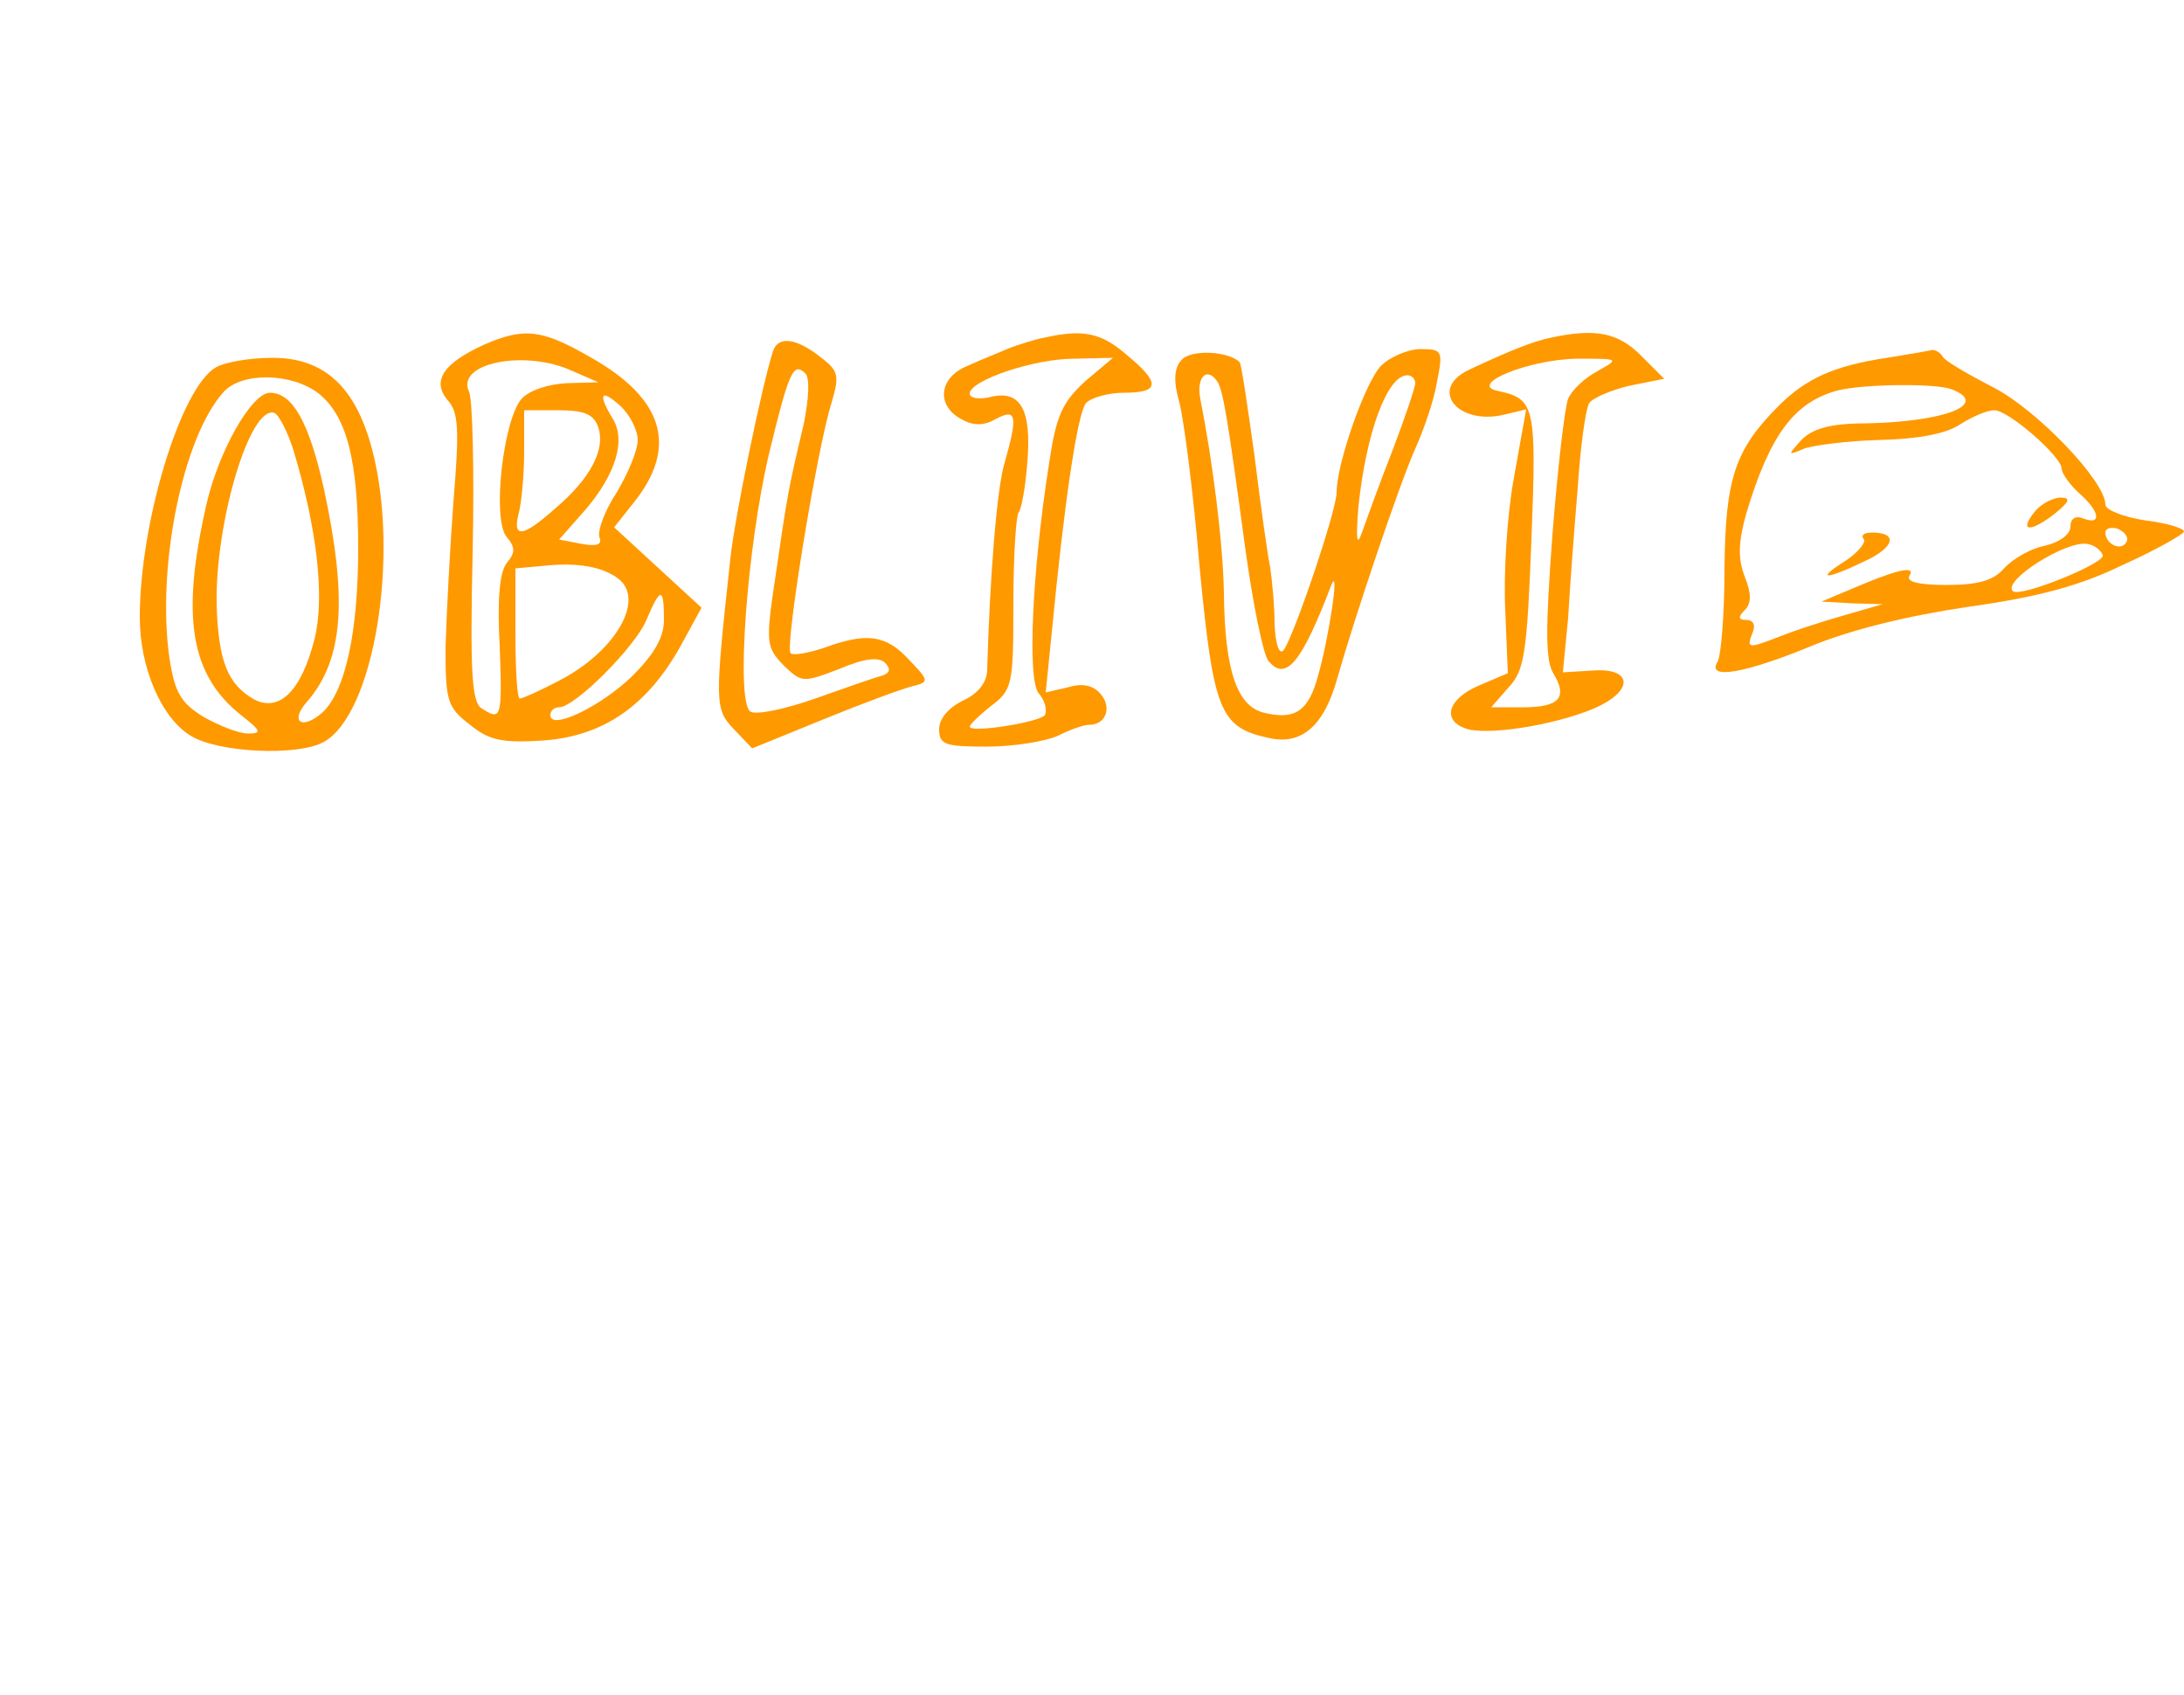
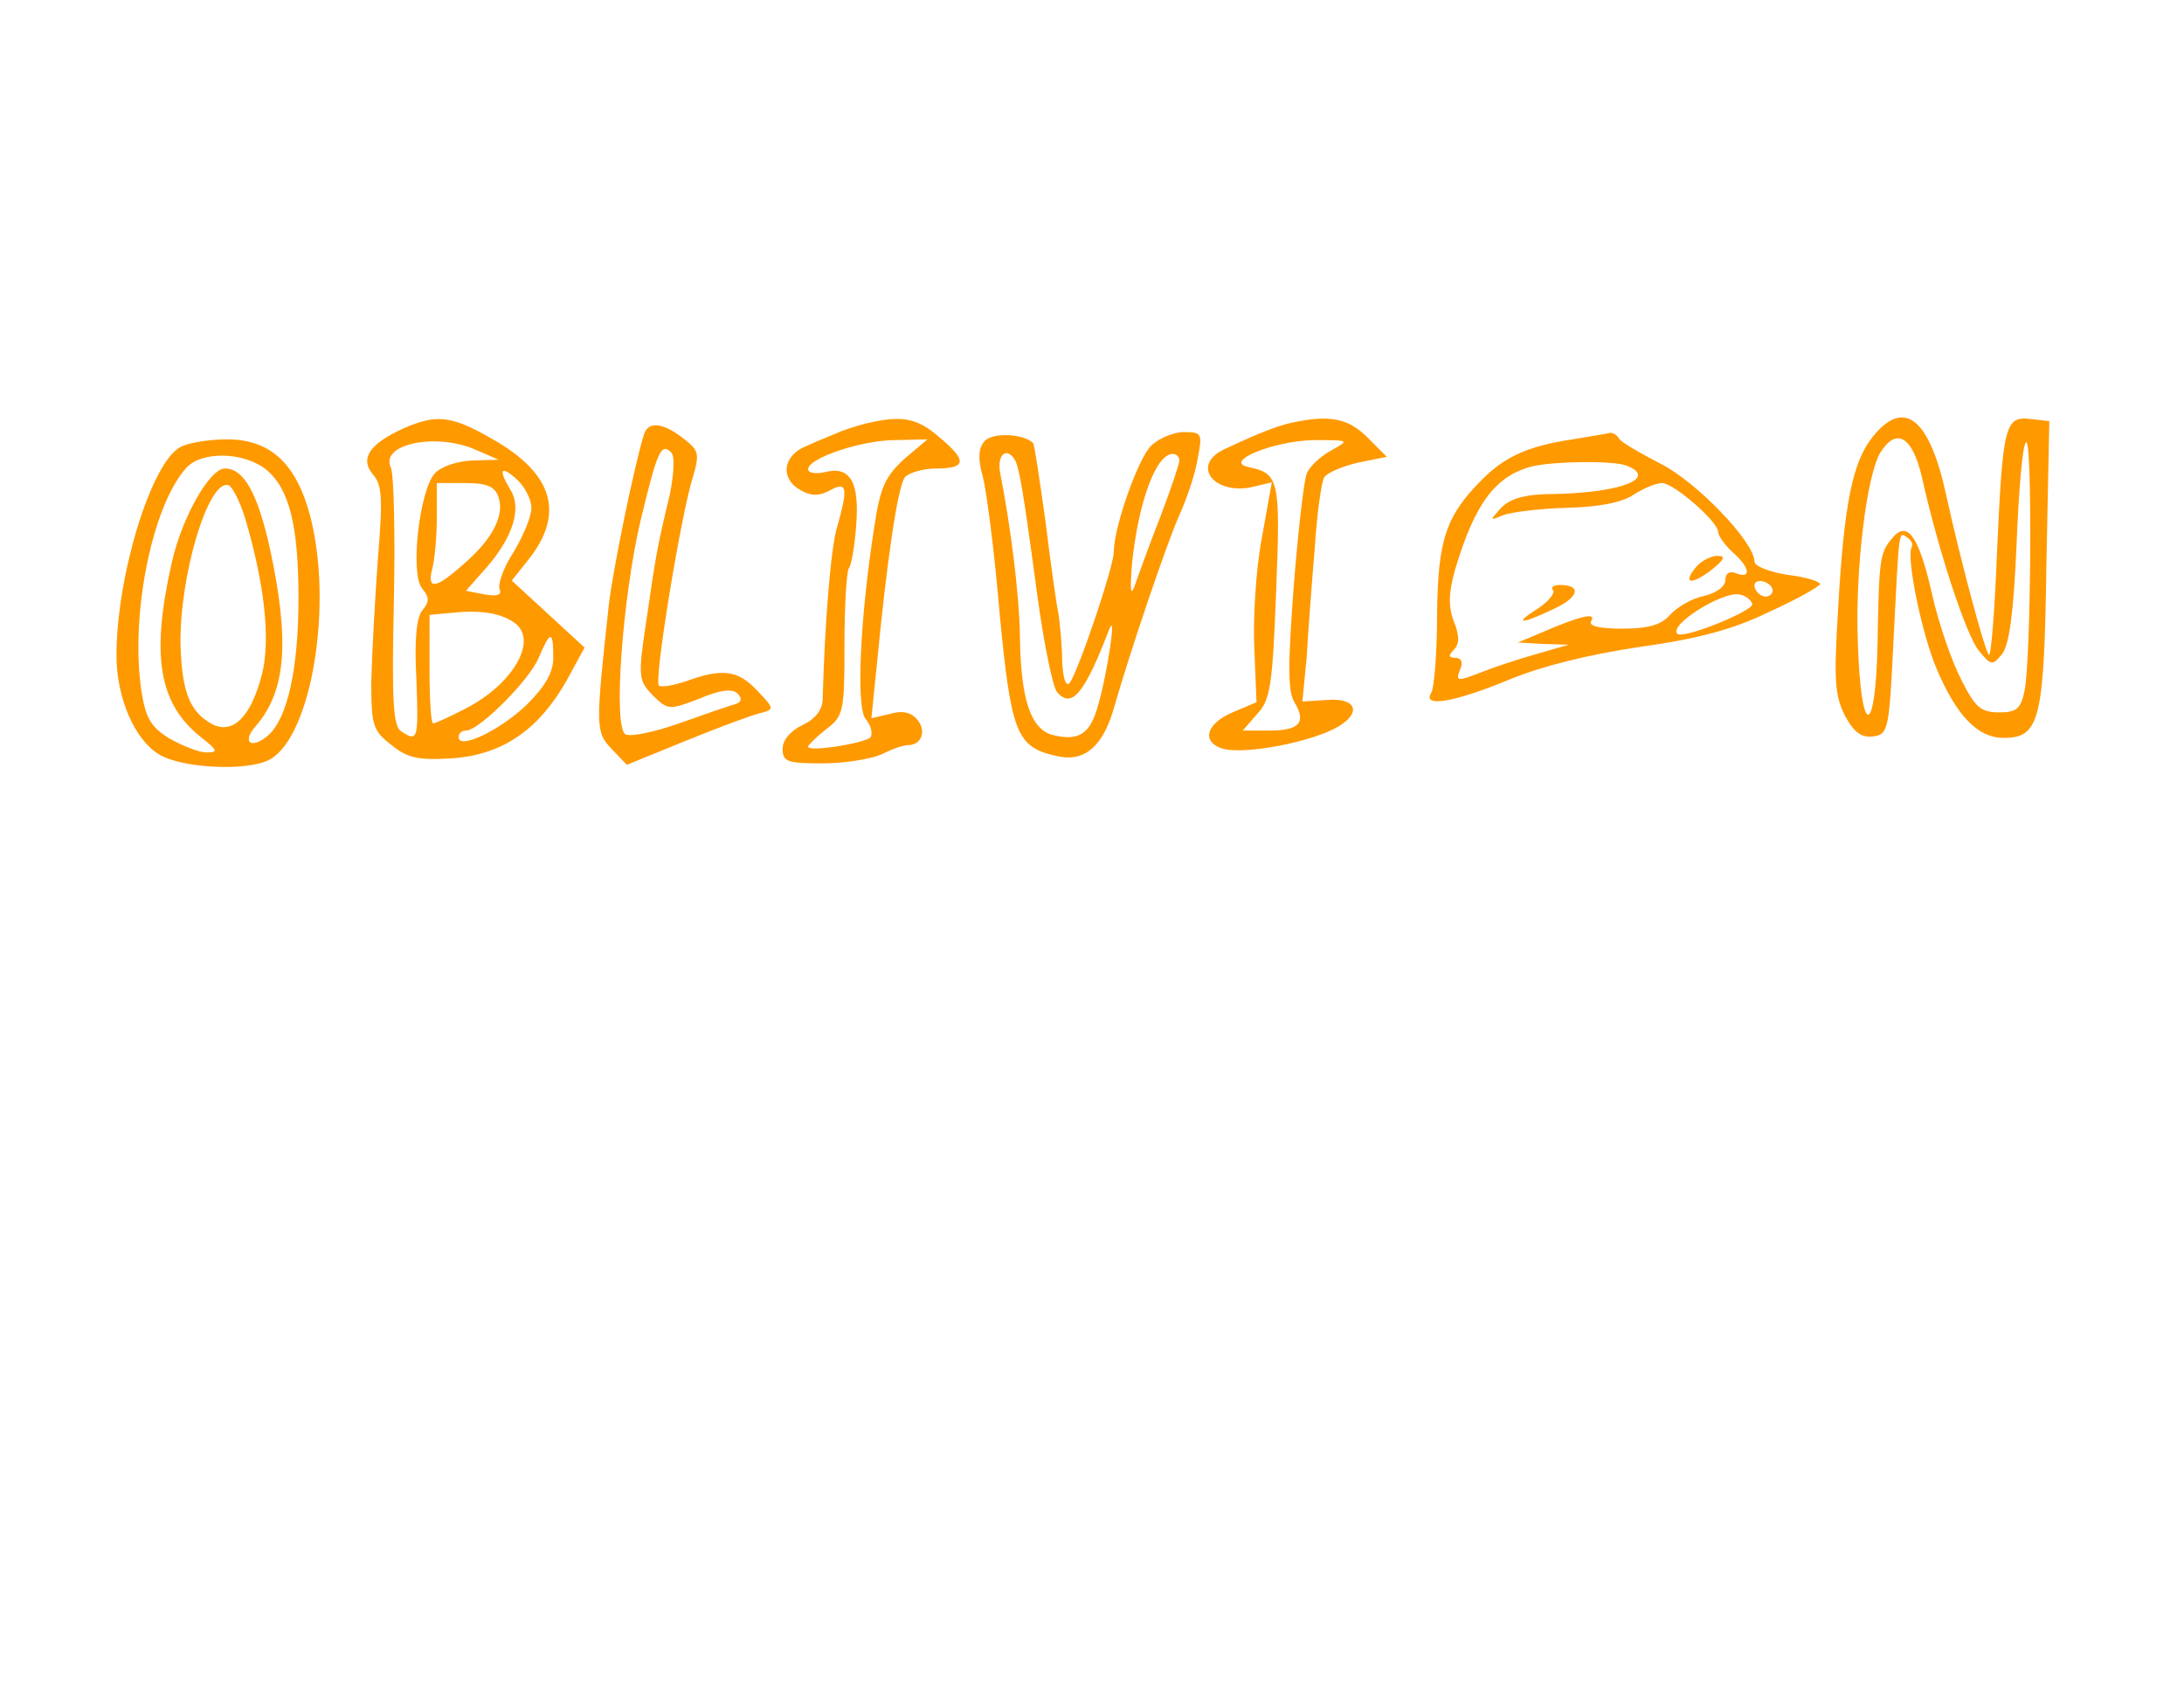
- <svg xmlns="http://www.w3.org/2000/svg" version="1.0" width="971.6pt" height="753.6pt" viewBox="0 150 250 100" preserveAspectRatio="xMidYMid meet">
+ <svg xmlns="http://www.w3.org/2000/svg" version="1.0" width="971.6pt" height="753.6pt" viewBox="0 150 300 100" preserveAspectRatio="xMidYMid meet">
  <g transform="translate(0,300) scale(0.1,-0.1)" fill="#ff9900" stroke="none">
    <path d="M554 1575 c-46 -21 -60 -41 -42 -63 13 -14 14 -33 7 -117 -4 -55 -8 -130 -9 -167 0 -61 2 -68 28 -88 22 -18 37 -21 84 -18 69 5 119 40 157 108 l24 44 -50 46 -50 46 23 29 c50 63 34 118 -49 165 -57 33 -77 35 -123 15z m101 -30 l30 -13 -36 -1 c-21 -1 -43 -8 -52 -18 -21 -24 -34 -138 -17 -158 10 -12 10 -18 0 -30 -8 -10 -11 -41 -8 -95 3 -83 2 -86 -21 -71 -11 7 -13 43 -10 177 2 93 0 176 -4 185 -16 33 64 49 118 24z m75 -79 c0 -12 -11 -38 -24 -60 -14 -21 -22 -44 -20 -51 4 -9 -3 -11 -20 -8 l-26 5 30 34 c35 41 47 80 31 105 -17 28 -13 34 9 14 11 -10 20 -28 20 -39z m-45 14 c8 -25 -9 -58 -49 -92 -38 -34 -50 -35 -42 -5 3 12 6 43 6 70 l0 47 39 0 c31 0 41 -5 46 -20z m23 -173 c31 -24 -4 -84 -69 -117 -21 -11 -41 -20 -44 -20 -3 0 -5 33 -5 74 l0 75 33 3 c38 4 67 -1 85 -15z m52 -47 c0 -20 -11 -39 -36 -64 -36 -35 -94 -63 -94 -45 0 5 4 9 10 9 18 0 87 69 100 100 16 38 20 38 20 0z" />
    <path d="M1195 1583 c-11 -2 -29 -8 -40 -12 -11 -5 -32 -13 -47 -20 -33 -13 -37 -45 -8 -61 14 -8 26 -8 40 0 24 13 25 3 10 -50 -9 -29 -17 -132 -20 -237 0 -14 -10 -27 -27 -35 -17 -8 -28 -21 -28 -33 0 -18 7 -20 55 -20 30 0 66 6 80 12 14 7 30 13 37 13 19 0 26 20 13 35 -8 10 -21 13 -37 8 l-26 -6 7 69 c14 146 29 249 39 262 5 6 25 12 43 12 42 0 43 11 3 44 -29 25 -50 29 -94 19z m47 -50 c-26 -24 -33 -39 -41 -93 -20 -127 -25 -249 -12 -264 7 -8 10 -19 7 -25 -6 -8 -86 -21 -86 -13 0 2 11 13 25 24 24 18 25 25 25 117 0 54 3 100 6 104 3 3 8 29 10 58 5 60 -8 83 -43 74 -13 -3 -23 -1 -23 4 0 15 73 40 120 40 l44 1 -32 -27z" />
    <path d="M1775 1583 c-19 -4 -43 -13 -92 -36 -49 -22 -15 -65 39 -52 l25 6 -14 -78 c-8 -43 -12 -111 -10 -151 l3 -73 -33 -14 c-35 -15 -43 -39 -16 -49 23 -9 100 3 146 22 48 20 47 48 -1 44 l-33 -2 6 62 c2 35 7 102 11 149 3 47 9 90 13 97 4 6 25 15 46 20 l40 8 -27 27 c-26 26 -52 31 -103 20z m54 -38 c-15 -8 -30 -22 -34 -32 -4 -10 -12 -80 -18 -156 -8 -108 -8 -143 1 -158 17 -28 7 -39 -35 -39 l-36 0 20 23 c18 19 21 39 26 169 6 153 4 161 -38 170 -36 7 34 36 90 37 49 0 49 0 24 -14z" />
    <path d="M2572 1563 c-27 -34 -39 -91 -47 -234 -6 -98 -5 -120 9 -148 13 -24 23 -31 39 -29 21 3 22 9 28 133 8 157 7 148 19 140 6 -4 8 -9 6 -13 -8 -13 14 -121 35 -169 27 -63 56 -93 91 -93 50 0 56 24 59 240 l4 195 -26 3 c-35 4 -38 -8 -46 -186 -3 -78 -8 -140 -11 -138 -6 6 -41 138 -59 221 -23 105 -58 132 -101 78z m68 -55 c23 -103 61 -217 78 -238 17 -21 19 -21 32 -5 10 13 16 56 20 151 3 73 8 136 13 140 9 9 7 -298 -2 -341 -5 -25 -11 -30 -35 -30 -25 0 -33 7 -52 45 -13 25 -31 77 -40 117 -18 80 -34 103 -55 77 -17 -20 -18 -28 -20 -147 -3 -129 -23 -126 -27 4 -4 99 12 230 31 261 22 35 44 22 57 -34z" />
    <path d="M885 1568 c-12 -36 -44 -190 -49 -238 -18 -165 -18 -172 4 -195 l21 -22 81 33 c44 18 90 35 102 38 20 5 20 6 -4 31 -26 28 -48 31 -97 13 -18 -6 -35 -9 -38 -6 -7 7 31 238 47 287 9 31 8 36 -13 52 -28 22 -48 24 -54 7z m35 -84 c-18 -75 -19 -83 -32 -172 -12 -79 -11 -83 9 -104 21 -20 22 -20 64 -4 28 12 45 14 52 7 7 -7 6 -12 -4 -15 -8 -2 -42 -14 -76 -26 -34 -12 -67 -19 -74 -15 -17 11 -4 187 21 294 23 95 28 107 42 93 5 -5 4 -28 -2 -58z" />
    <path d="M1352 1557 c-8 -9 -9 -24 -2 -48 5 -19 16 -103 23 -187 16 -166 23 -185 79 -197 38 -9 64 14 79 69 20 70 70 219 89 262 10 22 22 57 25 77 7 35 6 37 -19 37 -14 0 -35 -9 -45 -19 -18 -18 -51 -112 -51 -145 0 -21 -50 -168 -61 -181 -5 -5 -9 8 -10 30 0 22 -3 51 -5 65 -3 14 -11 71 -18 128 -8 57 -15 105 -17 107 -13 13 -57 15 -67 2z m42 -25 c6 -11 11 -38 31 -187 9 -66 21 -125 27 -132 20 -24 38 -2 72 87 10 24 -3 -61 -15 -103 -11 -42 -27 -52 -63 -43 -30 8 -44 48 -45 136 -1 59 -13 152 -27 223 -5 25 8 38 20 19z m226 -1 c0 -5 -12 -40 -26 -77 -15 -38 -30 -80 -35 -94 -6 -17 -7 -8 -4 30 9 85 33 150 56 150 5 0 9 -4 9 -9z" />
    <path d="M2160 1560 c-61 -9 -93 -24 -124 -55 -50 -50 -61 -83 -62 -186 0 -53 -4 -101 -8 -107 -13 -21 32 -13 107 18 46 19 112 35 180 45 79 11 128 24 177 48 38 17 69 35 70 38 0 4 -20 10 -45 13 -25 4 -45 12 -45 18 0 27 -79 109 -128 134 -29 15 -55 30 -58 35 -3 5 -8 8 -12 8 -4 -1 -27 -5 -52 -9z m74 -36 c44 -17 -7 -37 -97 -39 -42 0 -62 -6 -75 -19 -16 -18 -16 -18 3 -10 11 4 50 9 87 10 43 1 76 7 92 18 14 9 31 16 39 16 16 0 77 -53 77 -67 0 -5 9 -18 20 -28 24 -21 26 -37 5 -29 -9 4 -15 0 -15 -9 0 -9 -12 -18 -29 -22 -16 -3 -37 -15 -47 -26 -12 -14 -30 -19 -66 -19 -33 0 -47 4 -42 11 7 12 -17 6 -70 -17 l-31 -13 35 -2 35 -1 -45 -13 c-25 -7 -58 -18 -73 -24 -36 -14 -38 -14 -31 4 4 9 1 15 -7 15 -9 0 -10 3 -2 11 8 8 8 19 0 39 -8 21 -7 40 2 72 27 90 55 128 106 141 30 7 111 8 129 1z m200 -175 c-6 -11 -24 -2 -24 11 0 5 7 7 15 4 8 -4 12 -10 9 -15z m-27 -15 c3 -9 -95 -49 -103 -41 -12 12 61 58 85 54 8 -1 16 -7 18 -13z" />
    <path d="M2330 1385 c-19 -23 -8 -26 20 -5 19 15 21 20 9 20 -9 0 -22 -7 -29 -15z" />
    <path d="M2133 1353 c4 -3 -5 -15 -20 -25 -35 -22 -25 -23 21 -1 35 16 39 33 9 33 -9 0 -13 -3 -10 -7z" />
    <path d="M247 1549 c-40 -23 -87 -177 -87 -286 0 -58 25 -116 59 -136 32 -19 121 -23 151 -7 58 31 88 213 56 335 -19 72 -55 105 -114 105 -26 0 -55 -5 -65 -11z m118 -30 c32 -26 45 -76 45 -177 0 -97 -15 -164 -41 -188 -24 -21 -38 -10 -17 13 41 48 46 116 19 242 -17 77 -36 111 -62 111 -21 0 -59 -67 -73 -129 -29 -128 -18 -194 40 -240 23 -18 24 -21 8 -21 -11 0 -33 9 -51 19 -26 16 -33 28 -39 67 -15 104 15 253 62 305 21 23 78 22 109 -2z m-29 -65 c27 -90 36 -168 24 -216 -15 -59 -40 -84 -69 -69 -30 17 -41 43 -43 108 -2 94 38 229 66 220 5 -2 15 -21 22 -43z" />
  </g>
</svg>
